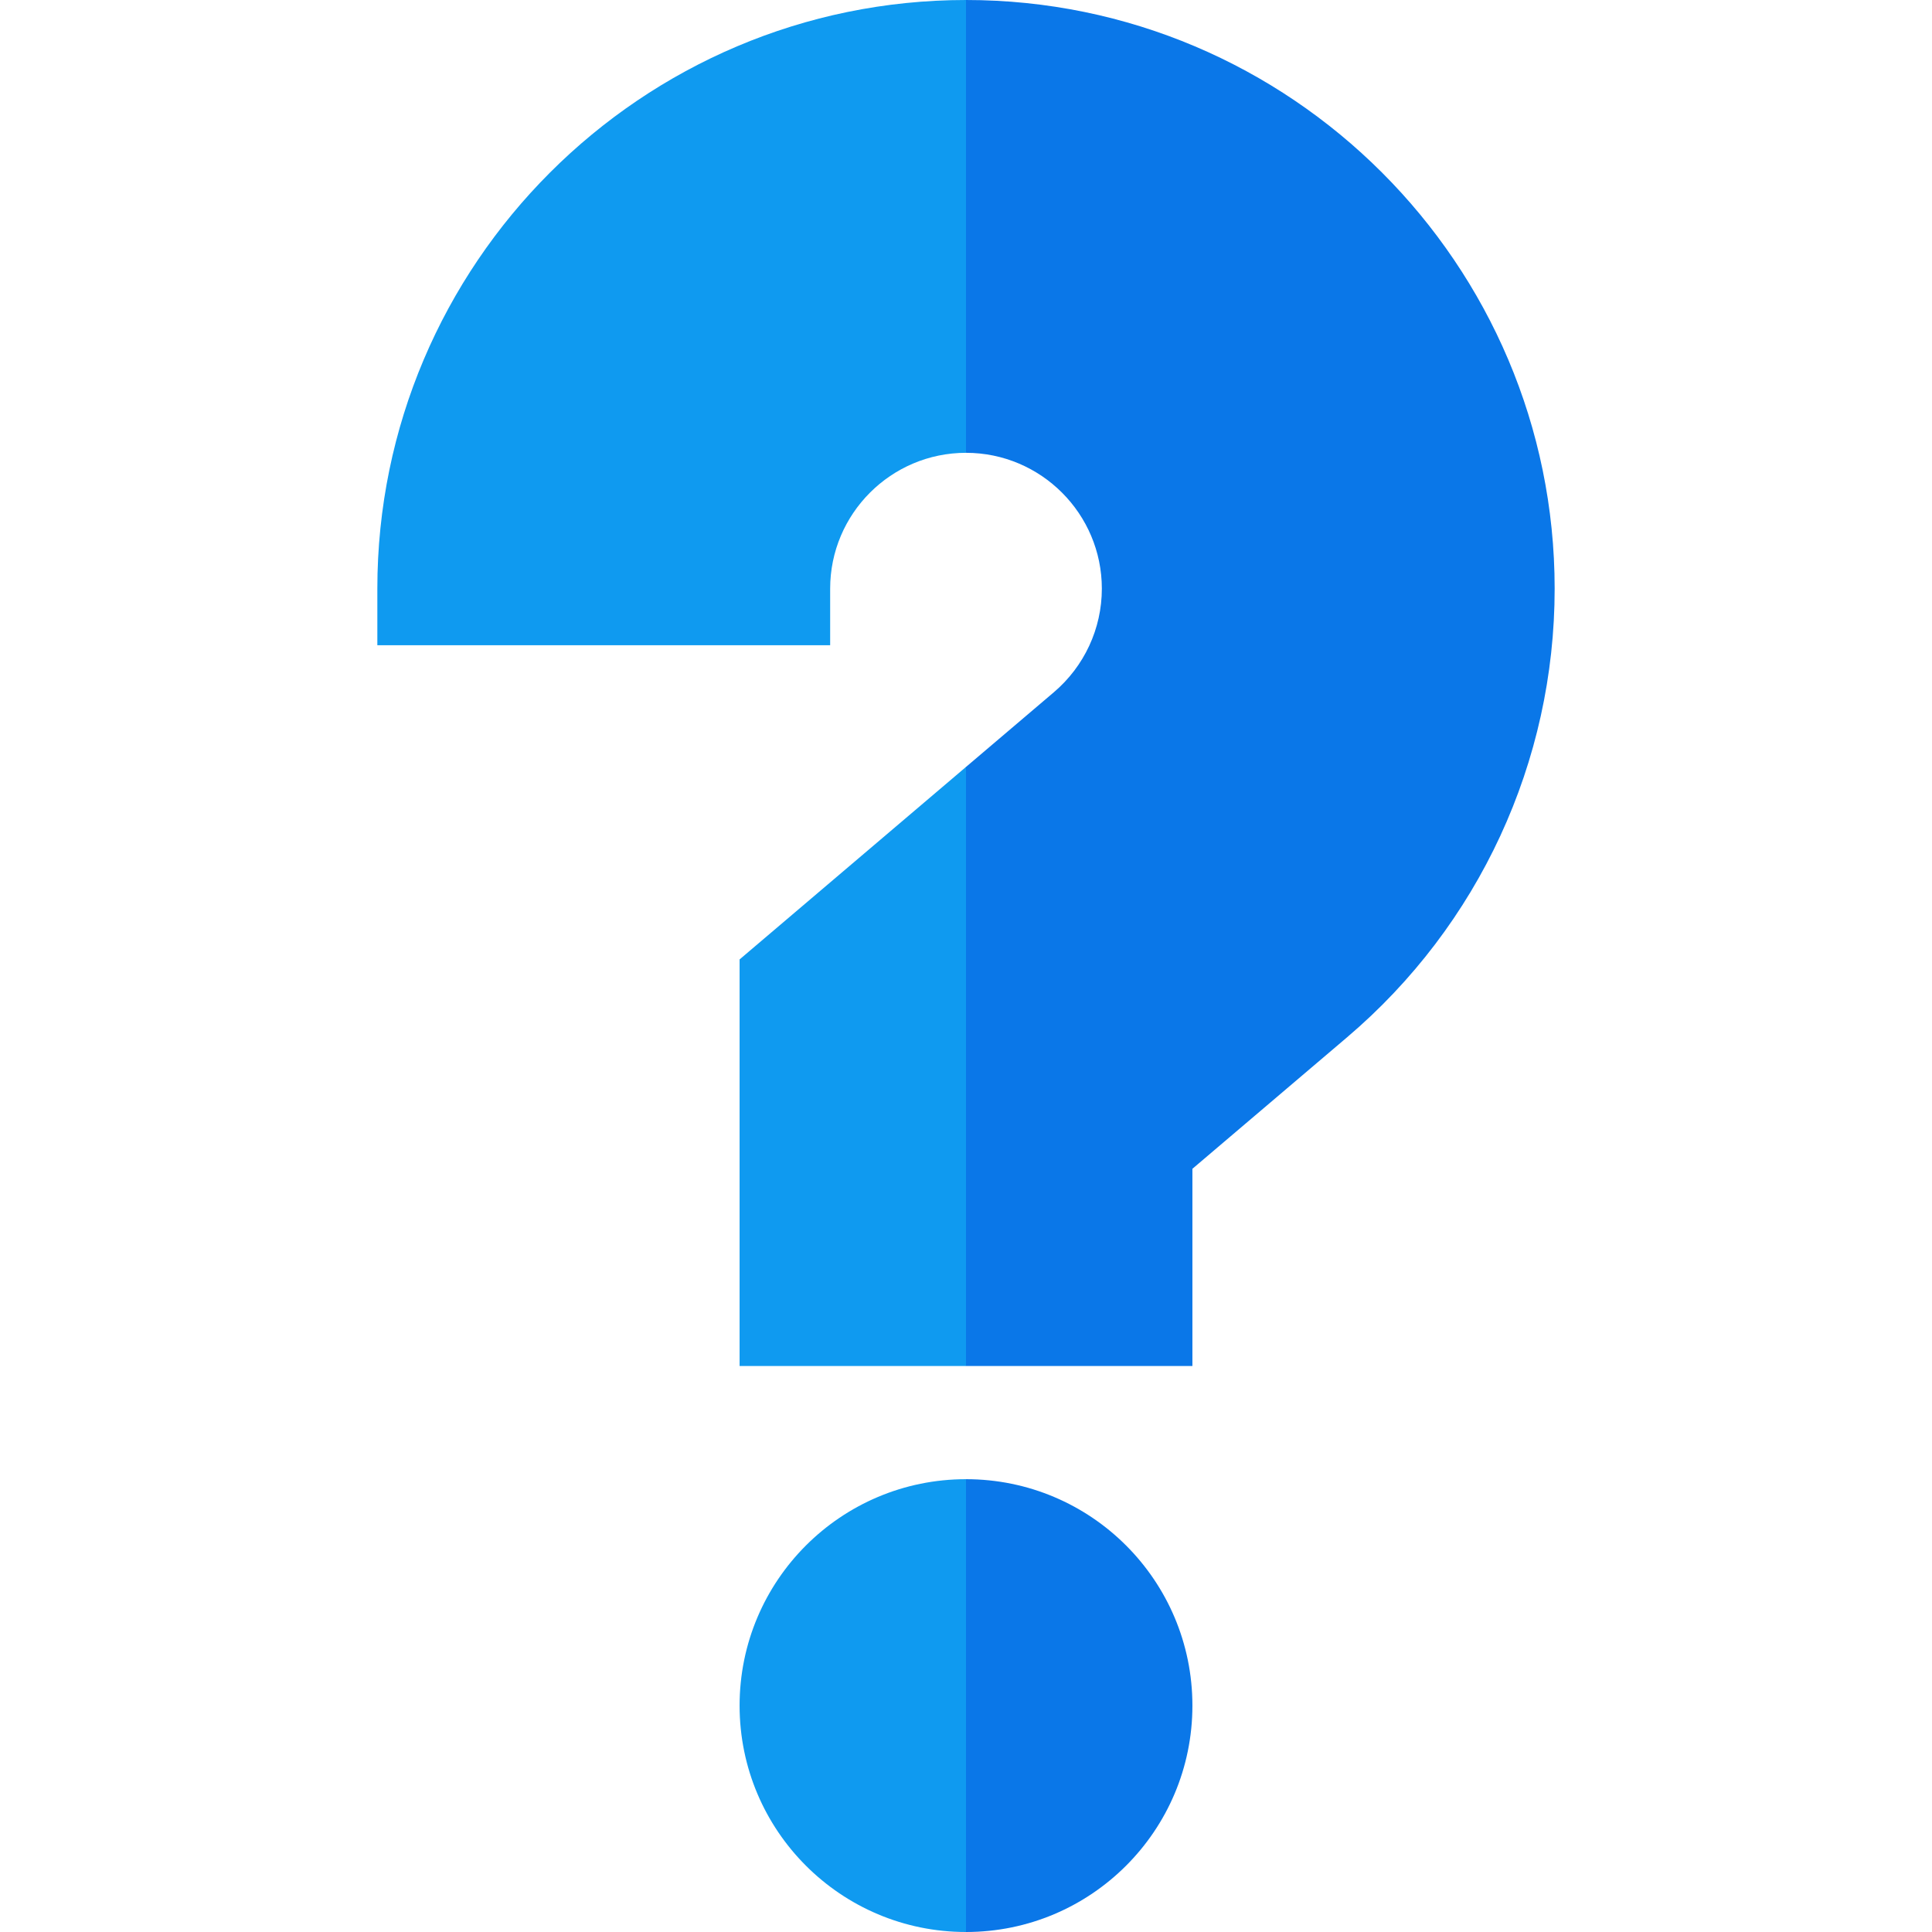
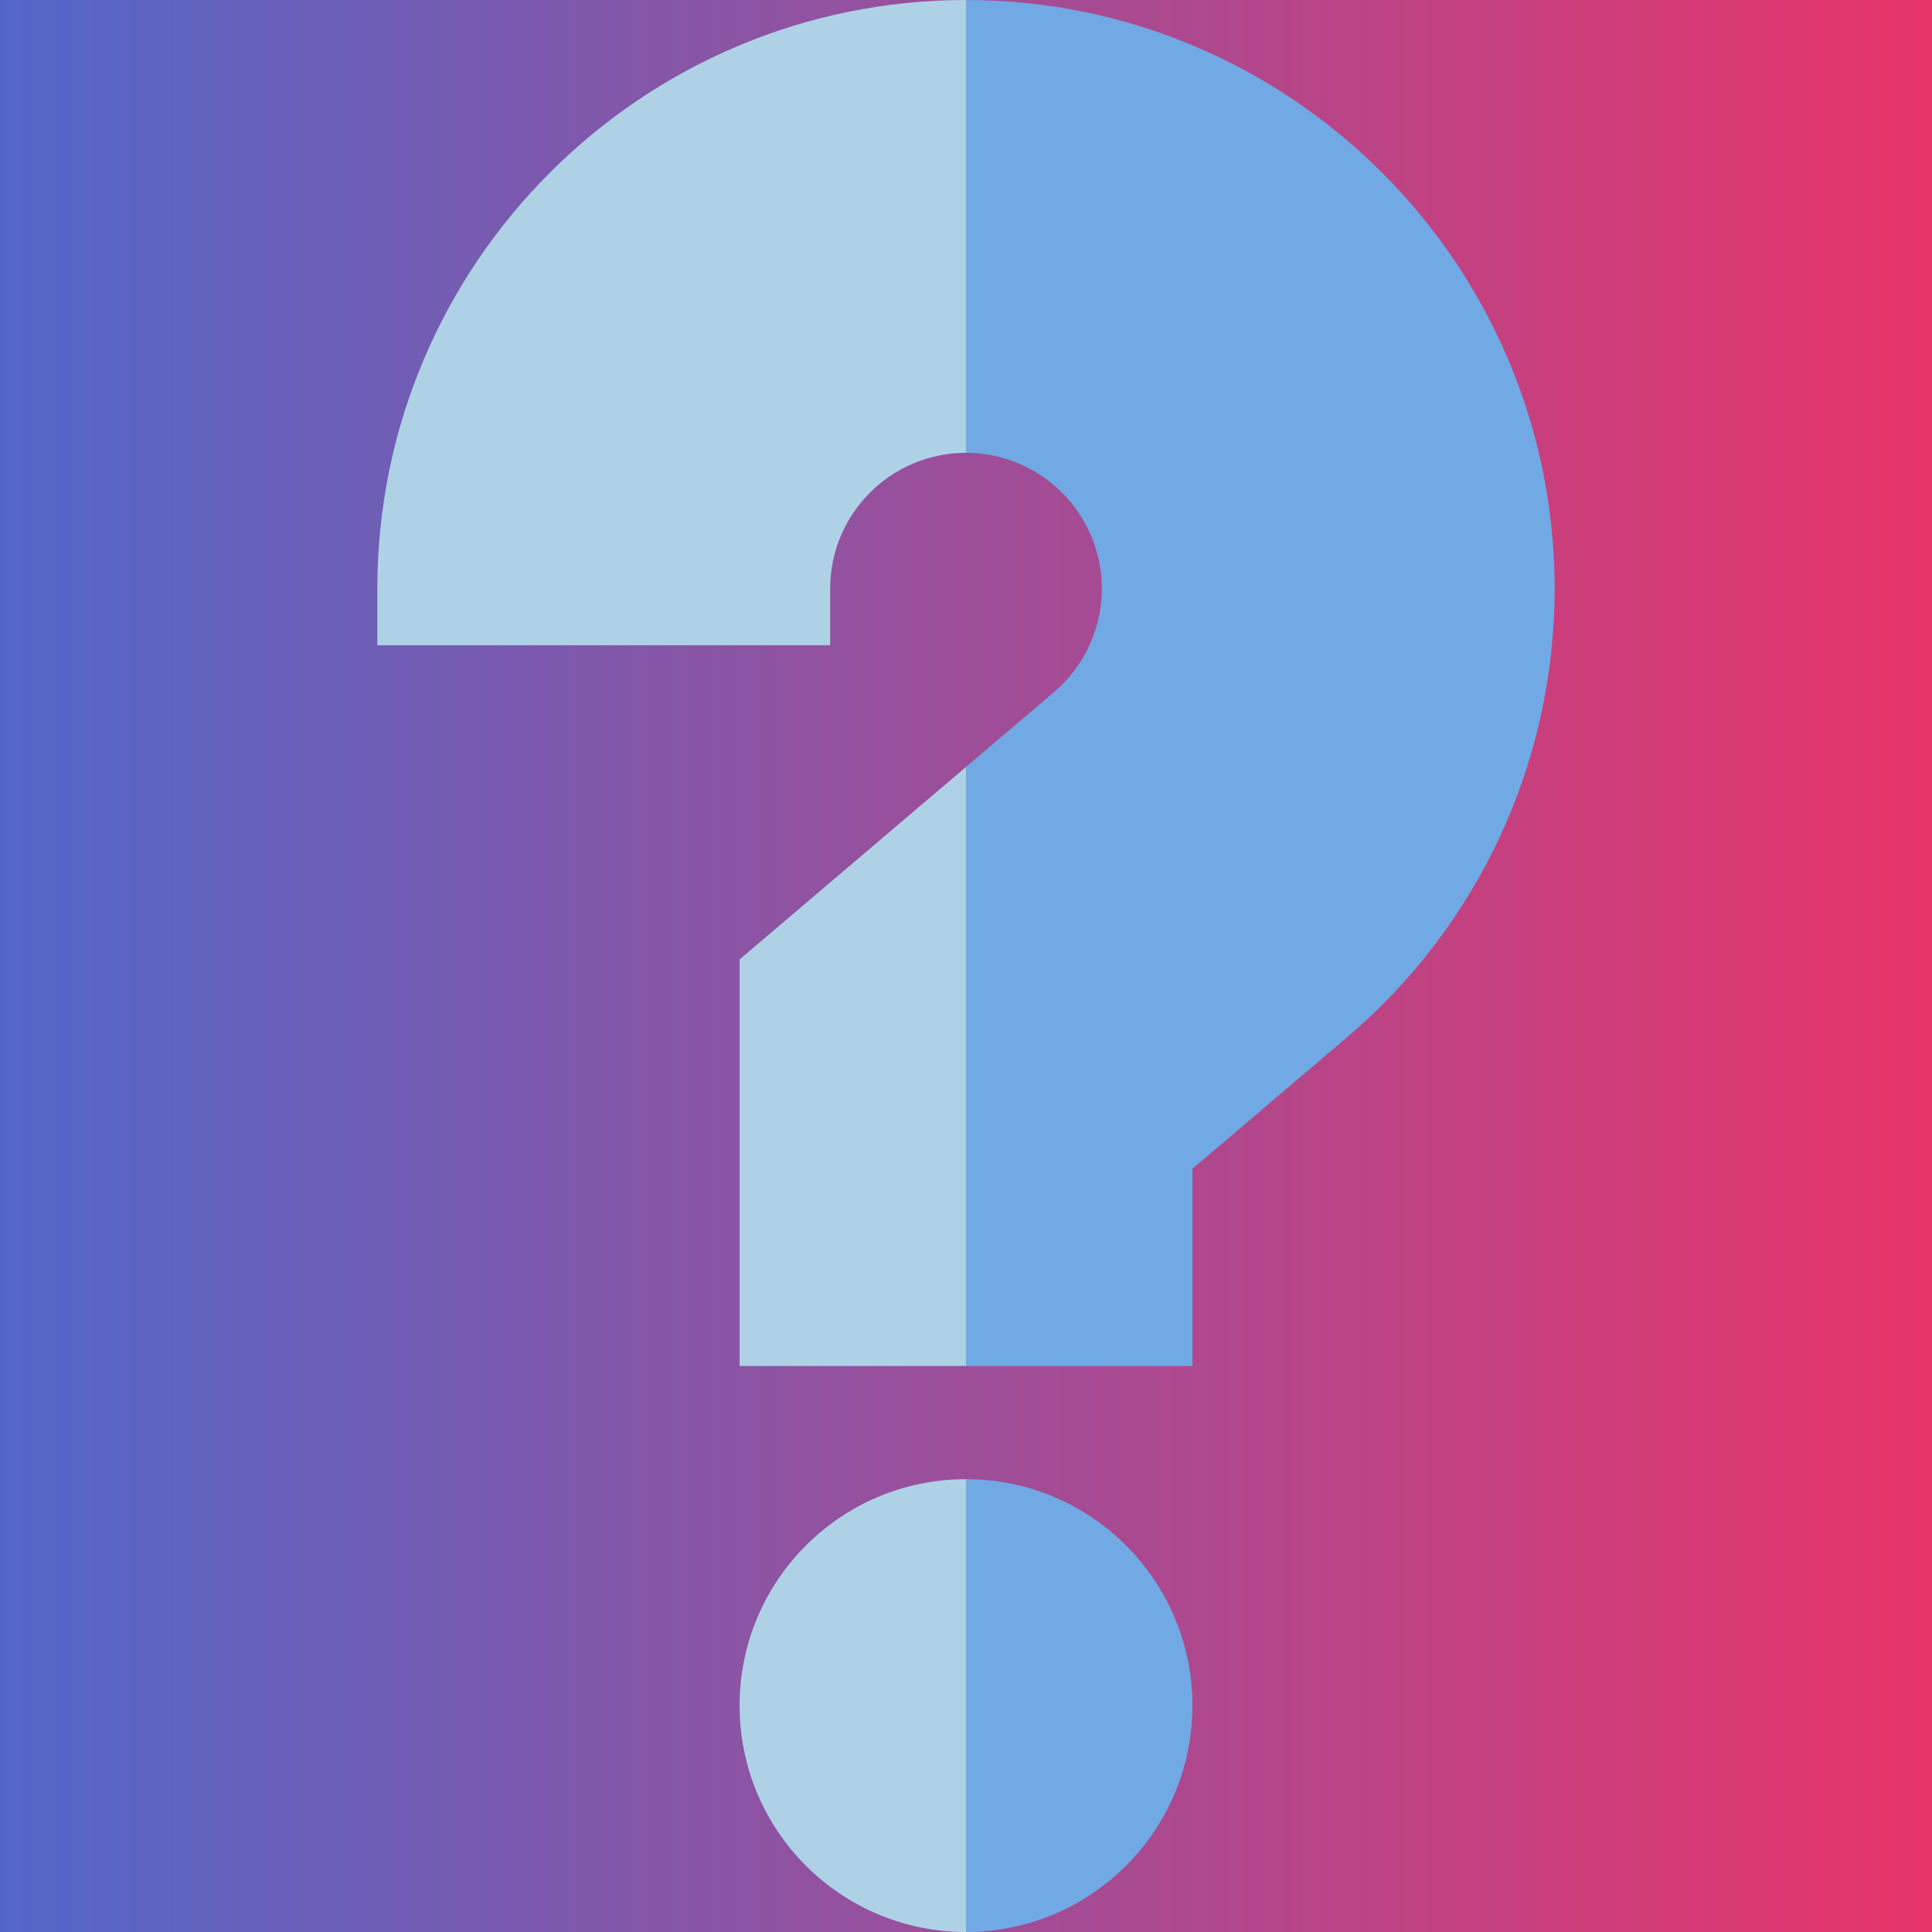
- <svg xmlns="http://www.w3.org/2000/svg" id="Capa_1" enable-background="new 0 0 512 512" height="512" viewBox="0 0 512 512" width="512">
-   <g>
-     <path d="m256 392-30 60 30 60c33.137 0 60-26.863 60-60s-26.863-60-60-60z" fill="#0a77e8" />
-     <path d="m196 452c0 33.137 26.863 60 60 60v-120c-33.137 0-60 26.863-60 60z" fill="#0f9af0" />
-     <path d="m256 0-60 60 60 60c19.851 0 36 16.149 36 36 0 10.578-4.643 20.59-12.74 27.471l-23.26 19.775-40 79.377 40 79.377h60v-52.258l40.976-34.837c34.968-29.714 55.024-73.052 55.024-118.905 0-86.019-69.981-156-156-156z" fill="#0a77e8" />
-     <g fill="#0f9af0">
-       <path d="m196 254.258v107.742h60v-158.754z" />
-       <path d="m100 156v15h120v-15c0-19.851 16.149-36 36-36v-120c-86.019 0-156 69.981-156 156z" />
-     </g>
-   </g>
+ <svg xmlns="http://www.w3.org/2000/svg" width="512" height="512" viewBox="0 0 512 512" fill="none">
+   <rect width="512" height="512" fill="url(#paint0_linear_13_2)" />
+   <path d="M256 392L226 452L256 512C289.137 512 316 485.137 316 452C316 418.863 289.137 392 256 392Z" fill="#71A9E4" />
+   <path d="M196 452C196 485.137 222.863 512 256 512V392C222.863 392 196 418.863 196 452Z" fill="#AFD1E6" />
+   <path d="M256 0L196 60L256 120C275.851 120 292 136.149 292 156C292 166.578 287.357 176.59 279.26 183.471L256 203.246L216 282.623L256 362H316V309.742L356.976 274.905C391.944 245.191 412 201.853 412 156C412 69.981 342.019 0 256 0Z" fill="#71A9E4" />
+   <path d="M196 254.258V362H256V203.246L196 254.258Z" fill="#AFD1E6" />
+   <path d="M100 156V171H220V156C220 136.149 236.149 120 256 120V0C169.981 0 100 69.981 100 156Z" fill="#AFD1E6" />
+   <defs>
+     <linearGradient id="paint0_linear_13_2" x1="0" y1="256" x2="512" y2="256" gradientUnits="userSpaceOnUse">
+       <stop stop-color="#5268C9" />
+       <stop offset="1" stop-color="#E73469" />
+     </linearGradient>
+   </defs>
</svg>
